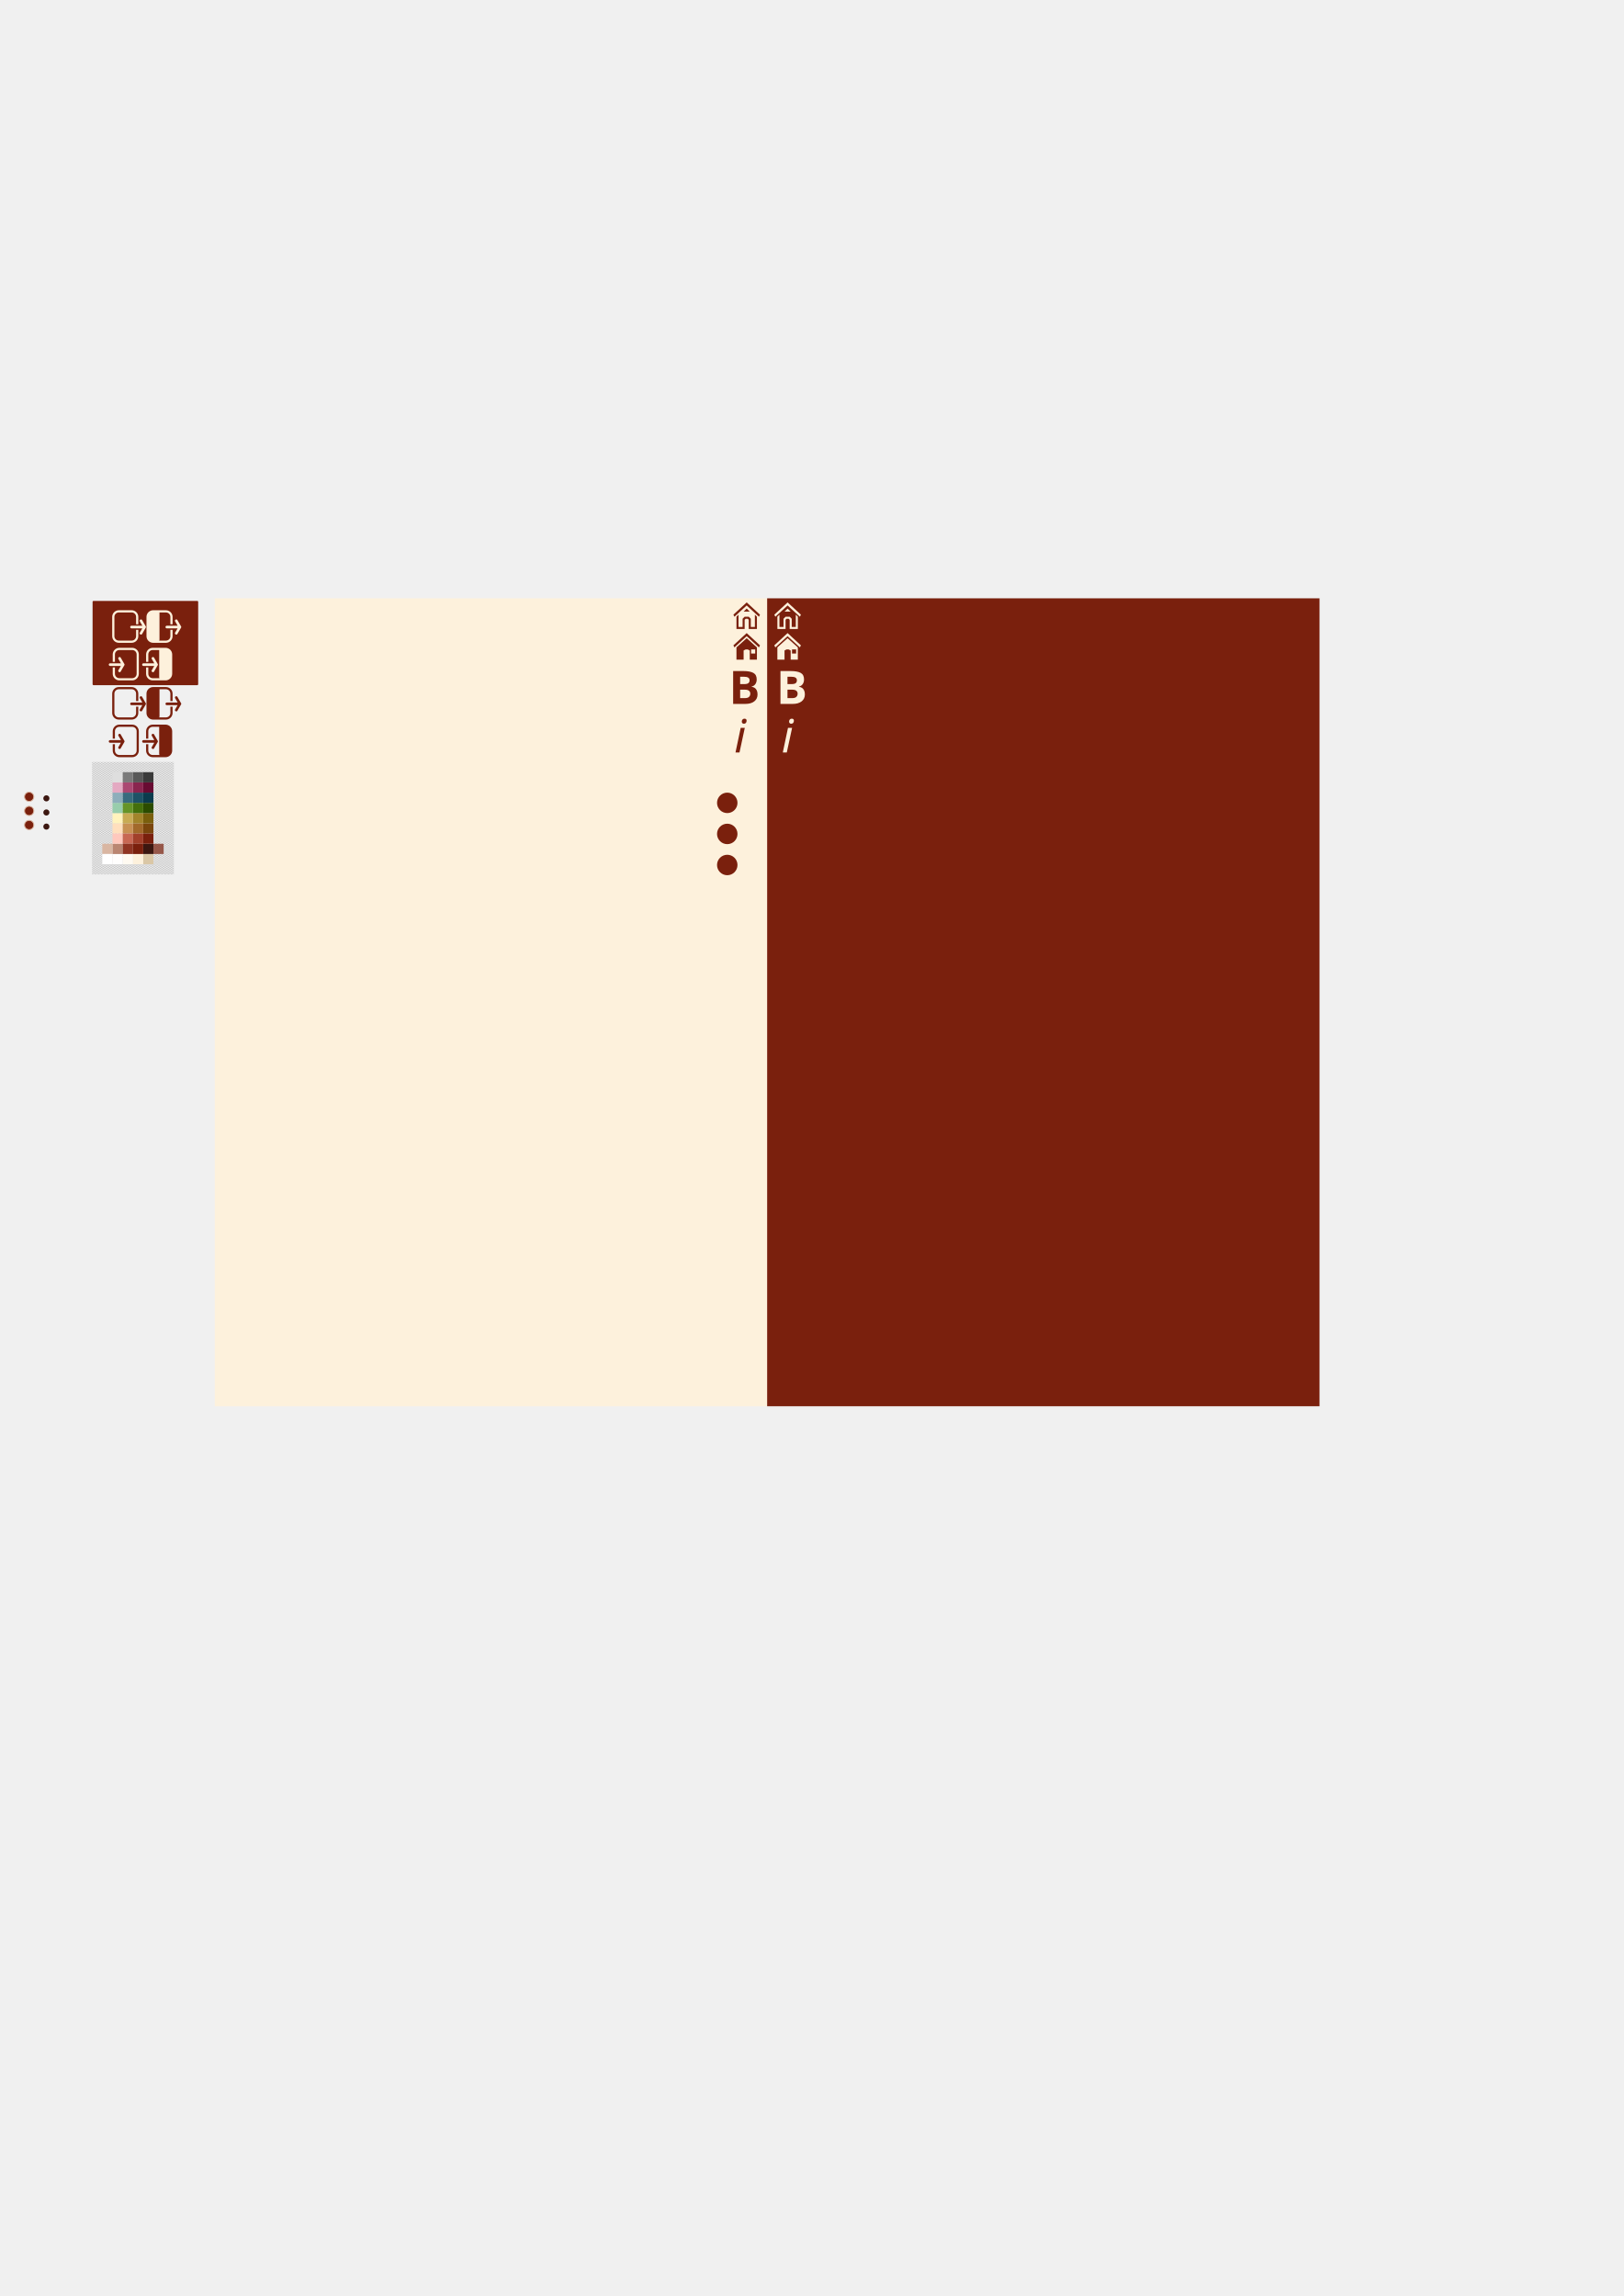
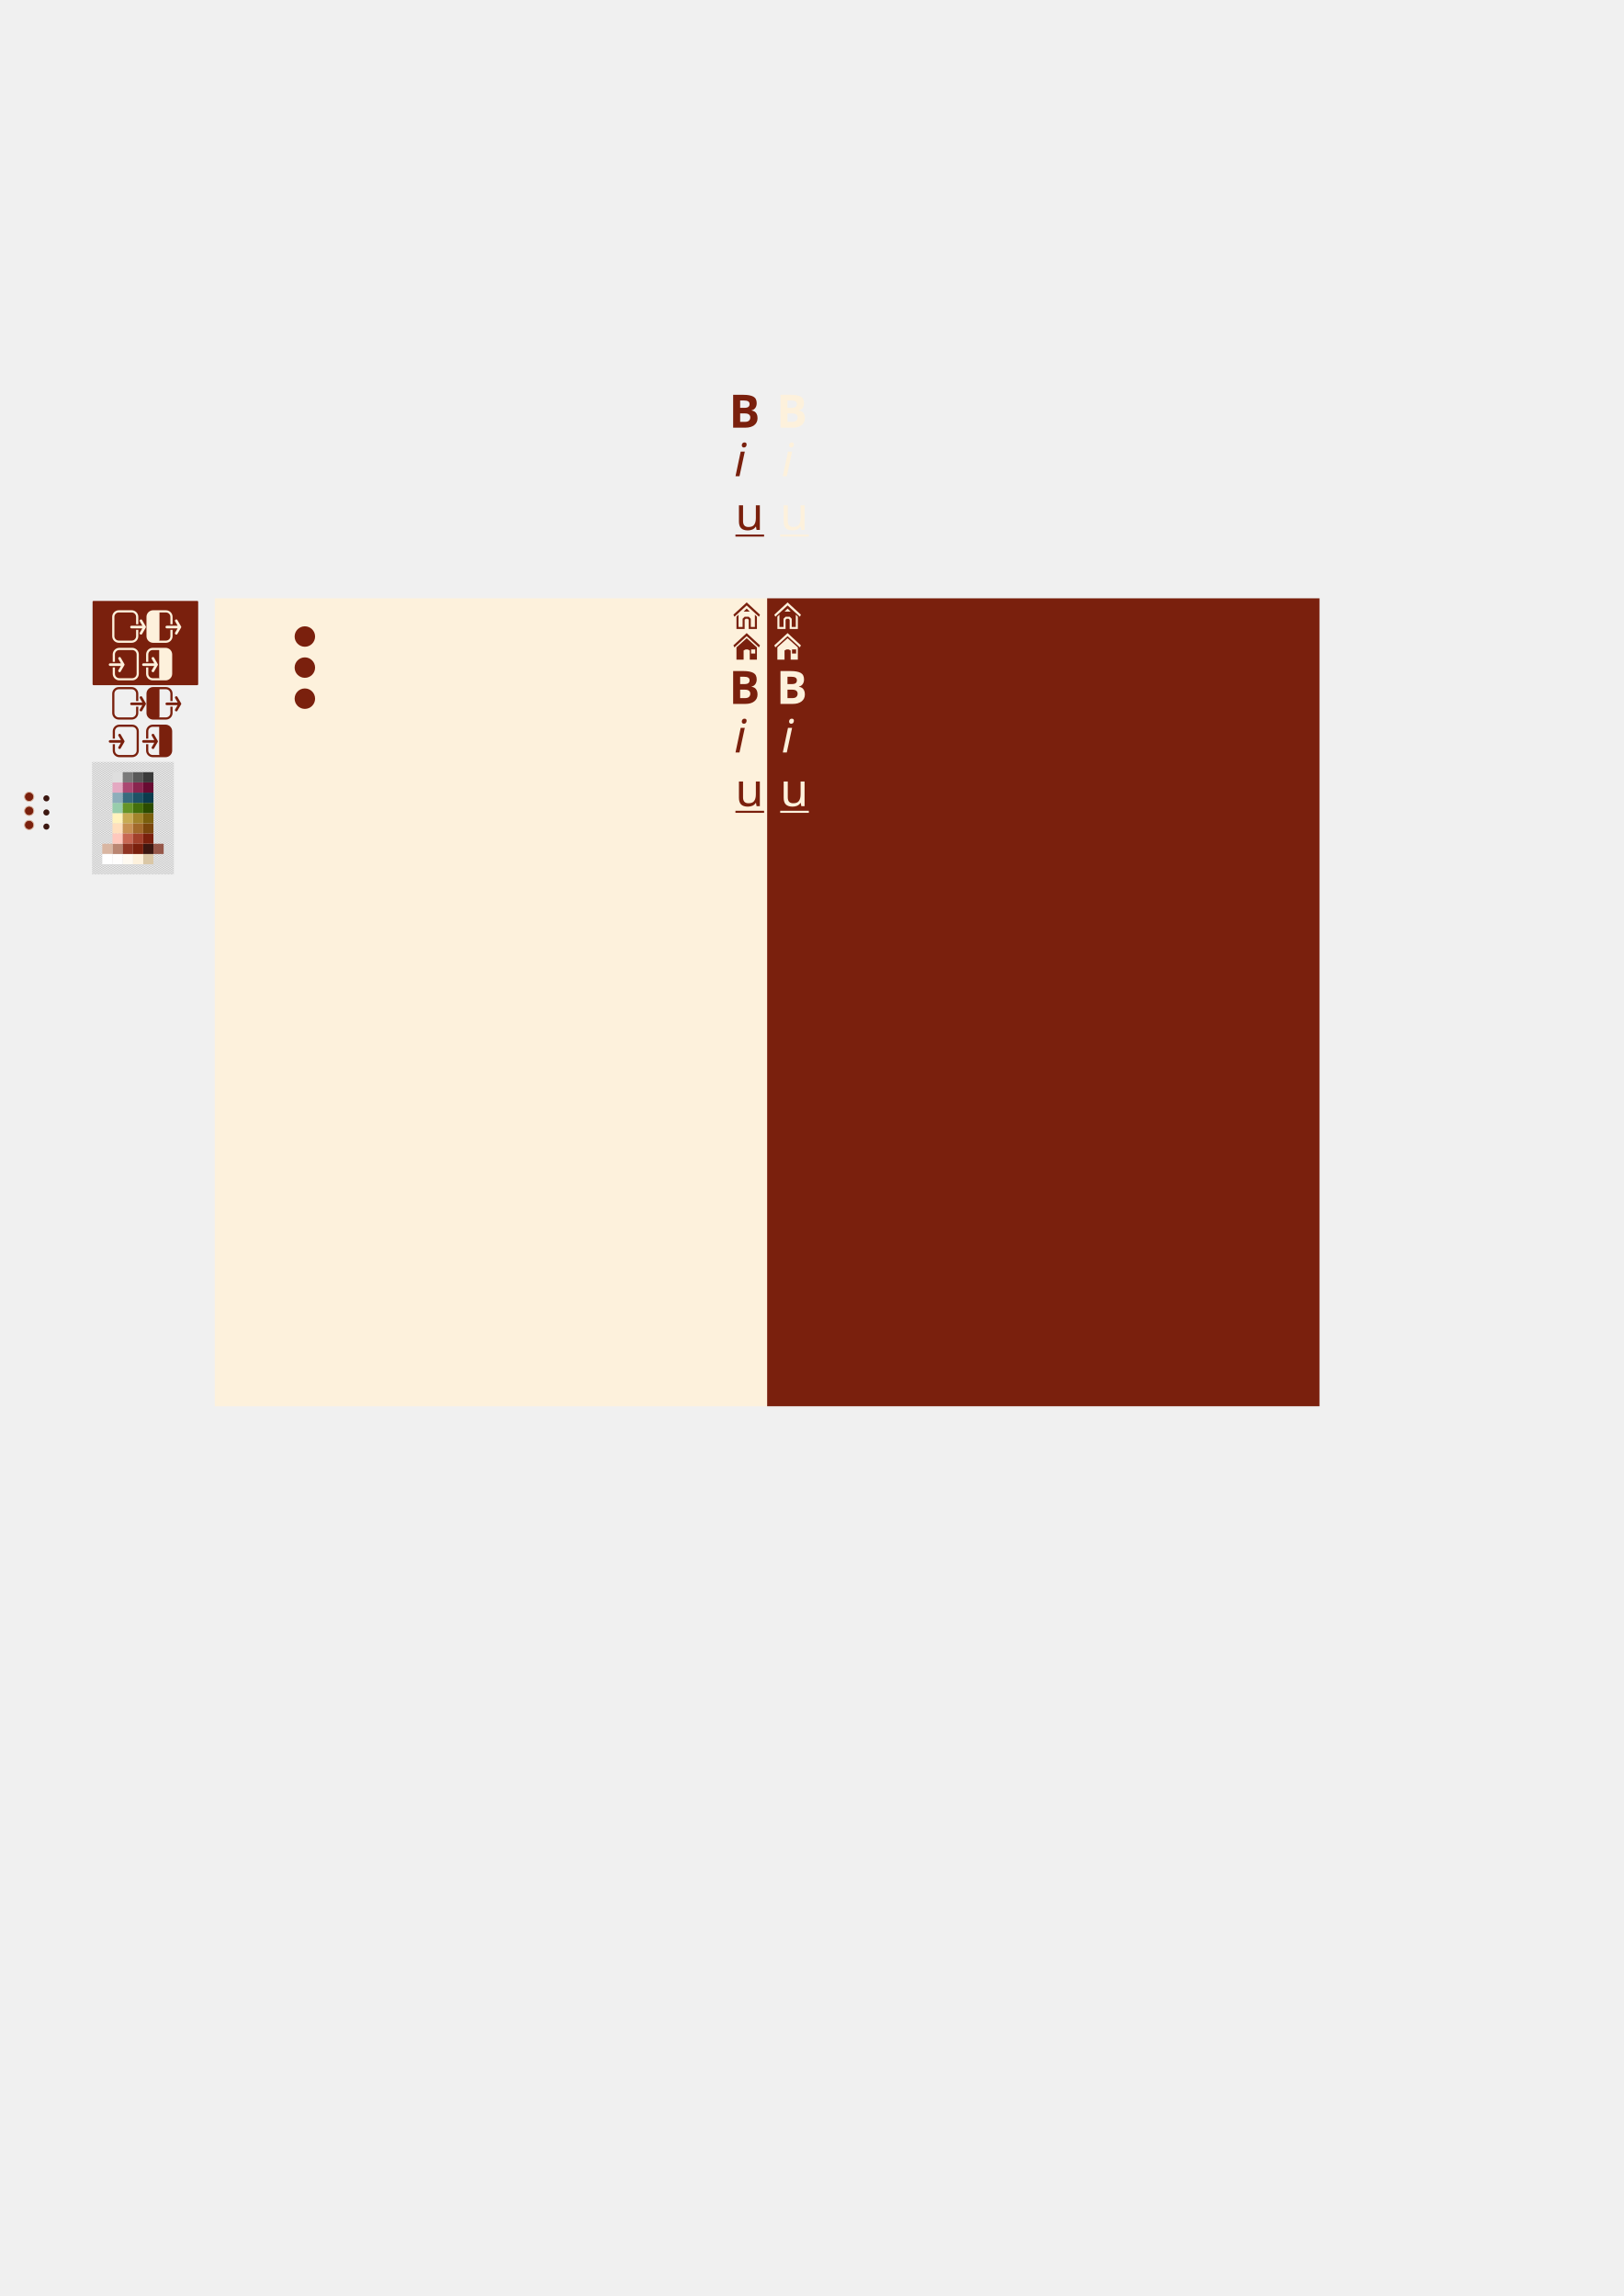
<svg xmlns="http://www.w3.org/2000/svg" xmlns:xlink="http://www.w3.org/1999/xlink" width="210mm" height="297mm" viewBox="0 0 210 297" version="1.1" id="svg8">
  <defs id="defs2">
    <pattern xlink:href="#Checkerboard" id="pattern2288" patternTransform="matrix(0.2053002,0,0,0.1411439,28.25294,107.0549)" />
    <pattern id="Checkerboard" patternTransform="translate(0,0) scale(10,10)" height="2" width="2" patternUnits="userSpaceOnUse">
      <rect id="rect1642" height="1" width="1" y="0" x="0" style="fill:black;stroke:none" />
      <rect id="rect1644" height="1" width="1" y="1" x="1" style="fill:black;stroke:none" />
    </pattern>
  </defs>
  <g id="layer3">
    <rect style="opacity:1;fill:#fdf1dc;fill-opacity:1;fill-rule:evenodd;stroke:none;stroke-width:0.265;stroke-miterlimit:4;stroke-dasharray:none;stroke-dashoffset:0;stroke-opacity:1" id="rect858" width="71.438" height="104.51" x="27.781" y="77.396" />
    <rect y="77.396" x="99.219" height="104.51" width="71.438" id="rect923" style="opacity:1;fill:#7a200d;fill-opacity:1;fill-rule:evenodd;stroke:none;stroke-width:0.265;stroke-miterlimit:4;stroke-dasharray:none;stroke-dashoffset:0;stroke-opacity:1" />
  </g>
  <g id="layer1">
    <rect style="opacity:0.181;fill:url(#pattern2288);fill-opacity:1;fill-rule:evenodd;stroke:none;stroke-width:0.181;stroke-miterlimit:4;stroke-dasharray:none;stroke-dashoffset:0;stroke-opacity:1" id="rect825" width="10.583" height="14.552" x="11.906" y="98.562" />
    <rect y="110.469" x="18.521" height="1.323" width="1.323" id="rect817" style="opacity:1;fill:#dac7a6;fill-opacity:1;fill-rule:evenodd;stroke:none;stroke-width:0.038;stroke-miterlimit:4;stroke-dasharray:none;stroke-dashoffset:0;stroke-opacity:1" />
    <rect style="opacity:1;fill:#fdf1dc;fill-opacity:1;fill-rule:evenodd;stroke:none;stroke-width:0.038;stroke-miterlimit:4;stroke-dasharray:none;stroke-dashoffset:0;stroke-opacity:1" id="rect819" width="1.323" height="1.323" x="17.198" y="110.469" />
    <rect y="110.469" x="15.875" height="1.323" width="1.323" id="rect821" style="opacity:1;fill:#fffaf1;fill-opacity:1;fill-rule:evenodd;stroke:none;stroke-width:0.038;stroke-miterlimit:4;stroke-dasharray:none;stroke-dashoffset:0;stroke-opacity:1" />
    <rect style="opacity:1;fill:#fffefd;fill-opacity:1;fill-rule:evenodd;stroke:none;stroke-width:0.038;stroke-miterlimit:4;stroke-dasharray:none;stroke-dashoffset:0;stroke-opacity:1" id="rect823" width="1.323" height="1.323" x="14.552" y="110.469" />
    <rect y="109.146" x="18.521" height="1.323" width="1.323" id="rect827" style="opacity:1;fill:#3c1710;fill-opacity:1;fill-rule:evenodd;stroke:none;stroke-width:0.038;stroke-miterlimit:4;stroke-dasharray:none;stroke-dashoffset:0;stroke-opacity:1" />
    <rect style="opacity:1;fill:#ba8672;fill-opacity:1;fill-rule:evenodd;stroke:none;stroke-width:0.038;stroke-miterlimit:4;stroke-dasharray:none;stroke-dashoffset:0;stroke-opacity:1" id="rect833" width="1.323" height="1.323" x="14.552" y="109.146" />
    <rect y="109.146" x="13.229" height="1.323" width="1.323" id="rect835" style="opacity:1;fill:#d9b6a2;fill-opacity:1;fill-rule:evenodd;stroke:none;stroke-width:0.038;stroke-miterlimit:4;stroke-dasharray:none;stroke-dashoffset:0;stroke-opacity:1" />
    <rect style="opacity:1;fill:#7a200c;fill-opacity:0.702;fill-rule:evenodd;stroke:none;stroke-width:0.038;stroke-miterlimit:4;stroke-dasharray:none;stroke-dashoffset:0;stroke-opacity:1" id="rect2290" width="1.323" height="1.323" x="19.844" y="109.146" />
    <rect y="106.5" x="18.521" height="1.323" width="1.323" id="rect2302" style="opacity:1;fill:#7a460d;fill-opacity:1;fill-rule:evenodd;stroke:none;stroke-width:0.038;stroke-miterlimit:4;stroke-dasharray:none;stroke-dashoffset:0;stroke-opacity:1" />
    <rect style="opacity:1;fill:#ffdfbd;fill-opacity:1;fill-rule:evenodd;stroke:none;stroke-width:0.038;stroke-miterlimit:4;stroke-dasharray:none;stroke-dashoffset:0;stroke-opacity:1" id="rect2304" width="1.323" height="1.323" x="14.552" y="106.5" />
    <rect y="106.5" x="17.198" height="1.323" width="1.323" id="rect2306" style="opacity:1;fill:#a2692b;fill-opacity:1;fill-rule:evenodd;stroke:none;stroke-width:0.038;stroke-miterlimit:4;stroke-dasharray:none;stroke-dashoffset:0;stroke-opacity:1" />
    <rect y="106.5" x="15.875" height="1.323" width="1.323" id="rect2308" style="opacity:1;fill:#c89154;fill-opacity:1;fill-rule:evenodd;stroke:none;stroke-width:0.038;stroke-miterlimit:4;stroke-dasharray:none;stroke-dashoffset:0;stroke-opacity:1" />
    <rect style="opacity:1;fill:#7a200d;fill-opacity:1;fill-rule:evenodd;stroke:none;stroke-width:0.038;stroke-miterlimit:4;stroke-dasharray:none;stroke-dashoffset:0;stroke-opacity:1" id="rect2310" width="1.323" height="1.323" x="18.521" y="107.823" />
    <rect y="107.823" x="14.552" height="1.323" width="1.323" id="rect2312" style="opacity:1;fill:#ffc8bd;fill-opacity:1;fill-rule:evenodd;stroke:none;stroke-width:0.038;stroke-miterlimit:4;stroke-dasharray:none;stroke-dashoffset:0;stroke-opacity:1" />
    <rect y="107.823" x="15.875" height="1.323" width="1.323" id="rect2316" style="opacity:1;fill:#c86854;fill-opacity:1;fill-rule:evenodd;stroke:none;stroke-width:0.038;stroke-miterlimit:4;stroke-dasharray:none;stroke-dashoffset:0;stroke-opacity:1" />
    <rect style="opacity:1;fill:#903523;fill-opacity:1;fill-rule:evenodd;stroke:none;stroke-width:0.038;stroke-miterlimit:4;stroke-dasharray:none;stroke-dashoffset:0;stroke-opacity:1" id="rect2320" width="1.323" height="1.323" x="15.875" y="109.146" />
    <rect style="opacity:1;fill:#a2402b;fill-opacity:1;fill-rule:evenodd;stroke:none;stroke-width:0.038;stroke-miterlimit:4;stroke-dasharray:none;stroke-dashoffset:0;stroke-opacity:1" id="rect2322" width="1.323" height="1.323" x="17.198" y="107.823" />
    <rect y="109.146" x="17.198" height="1.323" width="1.323" id="rect2324" style="opacity:1;fill:#7a200d;fill-opacity:1;fill-rule:evenodd;stroke:none;stroke-width:0.038;stroke-miterlimit:4;stroke-dasharray:none;stroke-dashoffset:0;stroke-opacity:1" />
    <rect y="110.469" x="13.229" height="1.323" width="1.323" id="rect2326" style="opacity:1;fill:#ffffff;fill-opacity:1;fill-rule:evenodd;stroke:none;stroke-width:0.038;stroke-miterlimit:4;stroke-dasharray:none;stroke-dashoffset:0;stroke-opacity:1" />
    <rect style="opacity:1;fill:#7a5f0d;fill-opacity:1;fill-rule:evenodd;stroke:none;stroke-width:0.038;stroke-miterlimit:4;stroke-dasharray:none;stroke-dashoffset:0;stroke-opacity:1" id="rect2328" width="1.323" height="1.323" x="18.521" y="105.177" />
    <rect y="105.177" x="14.552" height="1.323" width="1.323" id="rect2330" style="opacity:1;fill:#fff3bd;fill-opacity:1;fill-rule:evenodd;stroke:none;stroke-width:0.038;stroke-miterlimit:4;stroke-dasharray:none;stroke-dashoffset:0;stroke-opacity:1" />
    <rect style="opacity:1;fill:#a2842b;fill-opacity:1;fill-rule:evenodd;stroke:none;stroke-width:0.038;stroke-miterlimit:4;stroke-dasharray:none;stroke-dashoffset:0;stroke-opacity:1" id="rect2332" width="1.323" height="1.323" x="17.198" y="105.177" />
    <rect style="opacity:1;fill:#c8ab54;fill-opacity:1;fill-rule:evenodd;stroke:none;stroke-width:0.038;stroke-miterlimit:4;stroke-dasharray:none;stroke-dashoffset:0;stroke-opacity:1" id="rect2334" width="1.323" height="1.323" x="15.875" y="105.177" />
    <rect y="103.854" x="18.521" height="1.323" width="1.323" id="rect2336" style="opacity:1;fill:#2b4c00;fill-opacity:1;fill-rule:evenodd;stroke:none;stroke-width:0.038;stroke-miterlimit:4;stroke-dasharray:none;stroke-dashoffset:0;stroke-opacity:1" />
    <rect style="opacity:1;fill:#98cdac;fill-opacity:1;fill-rule:evenodd;stroke:none;stroke-width:0.038;stroke-miterlimit:4;stroke-dasharray:none;stroke-dashoffset:0;stroke-opacity:1" id="rect2338" width="1.323" height="1.323" x="14.552" y="103.854" />
    <rect y="103.854" x="17.198" height="1.323" width="1.323" id="rect2340" style="opacity:1;fill:#446f0c;fill-opacity:1;fill-rule:evenodd;stroke:none;stroke-width:0.038;stroke-miterlimit:4;stroke-dasharray:none;stroke-dashoffset:0;stroke-opacity:1" />
    <rect y="103.854" x="15.875" height="1.323" width="1.323" id="rect2342" style="opacity:1;fill:#659428;fill-opacity:1;fill-rule:evenodd;stroke:none;stroke-width:0.038;stroke-miterlimit:4;stroke-dasharray:none;stroke-dashoffset:0;stroke-opacity:1" />
    <rect style="opacity:1;fill:#0b3b4d;fill-opacity:1;fill-rule:evenodd;stroke:none;stroke-width:0.038;stroke-miterlimit:4;stroke-dasharray:none;stroke-dashoffset:0;stroke-opacity:1" id="rect2344" width="1.323" height="1.323" x="18.521" y="102.531" />
    <rect y="102.531" x="14.552" height="1.323" width="1.323" id="rect2346" style="opacity:1;fill:#8daebb;fill-opacity:1;fill-rule:evenodd;stroke:none;stroke-width:0.038;stroke-miterlimit:4;stroke-dasharray:none;stroke-dashoffset:0;stroke-opacity:1" />
    <rect style="opacity:1;fill:#1e5266;fill-opacity:1;fill-rule:evenodd;stroke:none;stroke-width:0.038;stroke-miterlimit:4;stroke-dasharray:none;stroke-dashoffset:0;stroke-opacity:1" id="rect2348" width="1.323" height="1.323" x="17.198" y="102.531" />
    <rect style="opacity:1;fill:#386b7e;fill-opacity:1;fill-rule:evenodd;stroke:none;stroke-width:0.038;stroke-miterlimit:4;stroke-dasharray:none;stroke-dashoffset:0;stroke-opacity:1" id="rect2350" width="1.323" height="1.323" x="15.875" y="102.531" />
    <rect y="101.208" x="18.521" height="1.323" width="1.323" id="rect2352" style="opacity:1;fill:#680b32;fill-opacity:1;fill-rule:evenodd;stroke:none;stroke-width:0.038;stroke-miterlimit:4;stroke-dasharray:none;stroke-dashoffset:0;stroke-opacity:1" />
    <rect style="opacity:1;fill:#e4a9c2;fill-opacity:1;fill-rule:evenodd;stroke:none;stroke-width:0.038;stroke-miterlimit:4;stroke-dasharray:none;stroke-dashoffset:0;stroke-opacity:1" id="rect2354" width="1.323" height="1.323" x="14.552" y="101.208" />
    <rect y="101.208" x="17.198" height="1.323" width="1.323" id="rect2356" style="opacity:1;fill:#8a254f;fill-opacity:1;fill-rule:evenodd;stroke:none;stroke-width:0.038;stroke-miterlimit:4;stroke-dasharray:none;stroke-dashoffset:0;stroke-opacity:1" />
    <rect y="101.208" x="15.875" height="1.323" width="1.323" id="rect2358" style="opacity:1;fill:#ab4872;fill-opacity:1;fill-rule:evenodd;stroke:none;stroke-width:0.038;stroke-miterlimit:4;stroke-dasharray:none;stroke-dashoffset:0;stroke-opacity:1" />
    <rect style="opacity:1;fill:#3a3a3a;fill-opacity:1;fill-rule:evenodd;stroke:none;stroke-width:0.038;stroke-miterlimit:4;stroke-dasharray:none;stroke-dashoffset:0;stroke-opacity:1" id="rect2360" width="1.323" height="1.323" x="18.521" y="99.885" />
    <rect y="99.885" x="14.552" height="1.323" width="1.323" id="rect2362" style="opacity:1;fill:#dedede;fill-opacity:1;fill-rule:evenodd;stroke:none;stroke-width:0.038;stroke-miterlimit:4;stroke-dasharray:none;stroke-dashoffset:0;stroke-opacity:1" />
    <rect style="opacity:1;fill:#585858;fill-opacity:1;fill-rule:evenodd;stroke:none;stroke-width:0.038;stroke-miterlimit:4;stroke-dasharray:none;stroke-dashoffset:0;stroke-opacity:1" id="rect2364" width="1.323" height="1.323" x="17.198" y="99.885" />
    <rect style="opacity:1;fill:#7a7a7a;fill-opacity:1;fill-rule:evenodd;stroke:none;stroke-width:0.038;stroke-miterlimit:4;stroke-dasharray:none;stroke-dashoffset:0;stroke-opacity:1" id="rect2366" width="1.323" height="1.323" x="15.875" y="99.885" />
  </g>
  <g id="layer2" style="display:inline">
    <rect style="opacity:1;fill:#7a200d;fill-opacity:1;fill-rule:evenodd;stroke:none;stroke-width:0.265;stroke-miterlimit:4;stroke-dasharray:none;stroke-dashoffset:0;stroke-opacity:1" id="rect883" width="13.657" height="10.898" x="11.974" y="77.732" ry="0.121" />
    <path style="opacity:1;fill:#7a200d;fill-opacity:1;fill-rule:evenodd;stroke:none;stroke-width:1.233;stroke-miterlimit:4;stroke-dasharray:none;stroke-dashoffset:0;stroke-opacity:1" d="m 74.637,354.275 c -1.764,0 -3.219,1.455 -3.219,3.219 v 3.633 h 1.072 v -3.633 c 0,-1.189 0.957,-2.146 2.146,-2.146 h 3.184 c -0.001,0.013 -0.008,0.024 -0.008,0.037 v 13.332 c 0,0.171 0.097,0.314 0.234,0.393 h -3.41 c -1.189,0 -2.146,-0.957 -2.146,-2.146 v -3.105 h -1.072 v 3.107 c 0,1.764 1.455,3.219 3.219,3.219 h 6.311 c 1.764,0 3.219,-1.455 3.219,-3.219 v -9.471 c 0,-0.907 -0.387,-1.729 -1,-2.316 -0.056,-0.11 -0.155,-0.19 -0.275,-0.227 -0.543,-0.417 -1.213,-0.676 -1.943,-0.676 z m 0.094,4.477 c -0.073,0.009 -0.145,0.033 -0.213,0.072 l -0.133,0.078 c -0.271,0.157 -0.364,0.5 -0.207,0.771 l 1.254,2.174 h -5.305 c -0.356,0 -0.643,0.285 -0.643,0.641 0,0.356 0.287,0.643 0.643,0.643 h 5.281 l -1.23,2.133 c -0.157,0.271 -0.064,0.615 0.207,0.771 l 0.133,0.076 c 0.271,0.157 0.617,0.064 0.773,-0.207 l 1.707,-2.957 c 0.076,-0.075 0.125,-0.17 0.156,-0.275 0.014,-0.038 0.022,-0.075 0.027,-0.115 0.004,-0.02 0.006,-0.039 0.008,-0.059 5.3e-5,-0.003 0.002,-0.006 0.002,-0.01 0,-0.007 -0.002,-0.012 -0.002,-0.019 -6.73e-4,-0.03 -0.002,-0.058 -0.008,-0.088 -0.007,-0.05 -0.022,-0.096 -0.041,-0.143 -0.022,-0.051 -0.046,-0.101 -0.082,-0.145 l -1.768,-3.062 c -0.118,-0.203 -0.342,-0.307 -0.561,-0.279 z" transform="scale(0.2645833)" id="rect874" />
    <path d="m 15.457,94.92 c -0.019,0.002 -0.038,0.009 -0.056,0.019 l -0.035,0.021 c -0.072,0.041 -0.096,0.132 -0.055,0.204 l 0.332,0.575 h -1.404 c -0.094,0 -0.17,0.075 -0.17,0.169 0,0.094 0.076,0.17 0.17,0.17 h 1.397 l -0.326,0.564 c -0.041,0.072 -0.017,0.163 0.055,0.204 l 0.035,0.02 c 0.072,0.041 0.163,0.017 0.205,-0.055 l 0.452,-0.782 c 0.02,-0.02 0.033,-0.045 0.041,-0.073 0.004,-0.01 0.006,-0.02 0.007,-0.03 9.53e-4,-0.005 0.002,-0.01 0.002,-0.015 1.4e-5,-7.94e-4 5.29e-4,-0.002 5.29e-4,-0.003 0,-0.002 -9.79e-4,-0.003 -0.001,-0.005 -1.78e-4,-0.008 -1.11e-4,-0.015 -0.002,-0.023 -0.002,-0.013 -0.006,-0.025 -0.011,-0.038 -0.006,-0.014 -0.012,-0.027 -0.022,-0.038 l -0.468,-0.81 c -0.031,-0.054 -0.09,-0.081 -0.148,-0.074 z m -0.025,-1.184 c -0.467,0 -0.852,0.385 -0.852,0.852 v 0.961 h 0.284 V 94.587 c 0,-0.315 0.253,-0.568 0.568,-0.568 h 1.671 c 0.315,0 0.568,0.253 0.568,0.568 v 2.505 c 0,0.315 -0.253,0.568 -0.568,0.568 h -1.671 c -0.315,0 -0.568,-0.253 -0.568,-0.568 V 96.271 h -0.284 v 0.822 c 0,0.467 0.385,0.852 0.852,0.852 h 1.67 c 0.467,0 0.852,-0.385 0.852,-0.852 V 94.587 c 0,-0.467 -0.385,-0.852 -0.852,-0.852 z" style="opacity:1;fill:#7a200d;fill-opacity:1;fill-rule:evenodd;stroke:none;stroke-width:0.326;stroke-miterlimit:4;stroke-dasharray:none;stroke-dashoffset:0;stroke-opacity:1" id="path914" />
    <g id="g935">
      <path id="path931" d="m 21.467,88.874 c 0.467,0 0.852,0.385 0.852,0.852 v 0.961 h -0.284 v -0.961 c 0,-0.315 -0.253,-0.568 -0.568,-0.568 h -0.842 c 2.84e-4,0.003 0.002,0.006 0.002,0.01 V 92.695 c 0,0.045 -0.026,0.083 -0.062,0.104 h 0.902 c 0.315,0 0.568,-0.253 0.568,-0.568 v -0.822 h 0.284 v 0.822 c 0,0.467 -0.385,0.852 -0.852,0.852 h -1.67 c -0.467,0 -0.852,-0.385 -0.852,-0.852 v -2.506 c 0,-0.24 0.102,-0.457 0.265,-0.613 0.015,-0.029 0.041,-0.05 0.073,-0.06 0.144,-0.11 0.321,-0.179 0.514,-0.179 z" style="opacity:1;fill:#7a200d;fill-opacity:1;fill-rule:evenodd;stroke:none;stroke-width:0.326;stroke-miterlimit:4;stroke-dasharray:none;stroke-dashoffset:0;stroke-opacity:1" />
      <path id="path921" d="m 22.791,90.058 c -0.019,0.002 -0.038,0.009 -0.056,0.019 l -0.035,0.021 c -0.072,0.041 -0.096,0.132 -0.055,0.204 l 0.332,0.575 h -1.404 c -0.094,0 -0.17,0.075 -0.17,0.169 0,0.094 0.076,0.17 0.17,0.17 h 1.397 l -0.326,0.564 c -0.041,0.072 -0.017,0.163 0.055,0.204 l 0.035,0.02 c 0.072,0.041 0.163,0.017 0.205,-0.055 l 0.452,-0.782 c 0.02,-0.02 0.033,-0.045 0.041,-0.073 0.004,-0.01 0.006,-0.02 0.007,-0.03 9.53e-4,-0.005 0.002,-0.01 0.002,-0.015 1.4e-5,-7.93e-4 5.16e-4,-0.002 5.16e-4,-0.003 0,-0.002 -4.96e-4,-0.003 -5.16e-4,-0.005 -1.79e-4,-0.008 -5.79e-4,-0.015 -0.002,-0.023 -0.002,-0.013 -0.006,-0.025 -0.011,-0.038 -0.006,-0.014 -0.012,-0.027 -0.022,-0.038 l -0.468,-0.81 c -0.031,-0.054 -0.09,-0.081 -0.148,-0.074 z" style="opacity:1;fill:#7a200d;fill-opacity:1;fill-rule:evenodd;stroke:none;stroke-width:0.326;stroke-miterlimit:4;stroke-dasharray:none;stroke-dashoffset:0;stroke-opacity:1" />
    </g>
    <g id="g939">
      <path id="path927" d="m 18.226,90.058 c -0.019,0.002 -0.038,0.009 -0.056,0.019 l -0.035,0.021 c -0.072,0.041 -0.096,0.132 -0.055,0.204 l 0.332,0.575 h -1.404 c -0.094,0 -0.17,0.075 -0.17,0.169 0,0.094 0.076,0.17 0.17,0.17 h 1.397 l -0.326,0.564 c -0.041,0.072 -0.017,0.163 0.055,0.204 l 0.035,0.02 c 0.072,0.041 0.163,0.017 0.205,-0.055 l 0.452,-0.782 c 0.02,-0.02 0.033,-0.045 0.041,-0.073 0.004,-0.01 0.006,-0.02 0.007,-0.03 9.53e-4,-0.005 0.002,-0.01 0.002,-0.015 1.4e-5,-7.94e-4 5.29e-4,-0.002 5.29e-4,-0.003 0,-0.002 -9.79e-4,-0.003 -10e-4,-0.005 -1.78e-4,-0.008 -1.11e-4,-0.015 -0.002,-0.023 -0.002,-0.013 -0.006,-0.025 -0.011,-0.038 -0.006,-0.014 -0.012,-0.027 -0.022,-0.038 l -0.468,-0.81 c -0.031,-0.054 -0.09,-0.081 -0.148,-0.074 z" style="opacity:1;fill:#7a200d;fill-opacity:1;fill-rule:evenodd;stroke:none;stroke-width:0.326;stroke-miterlimit:4;stroke-dasharray:none;stroke-dashoffset:0;stroke-opacity:1" />
      <path id="path923" d="m 17.034,88.874 c 0.467,0 0.852,0.385 0.852,0.852 v 0.961 H 17.602 v -0.961 c 0,-0.315 -0.253,-0.568 -0.568,-0.568 h -1.671 c -0.315,0 -0.568,0.253 -0.568,0.568 v 2.505 c 0,0.315 0.253,0.568 0.568,0.568 h 1.671 c 0.315,0 0.568,-0.253 0.568,-0.568 v -0.822 h 0.284 v 0.822 c 0,0.467 -0.385,0.852 -0.852,0.852 h -1.67 c -0.467,0 -0.852,-0.385 -0.852,-0.852 v -2.506 c 0,-0.467 0.385,-0.852 0.852,-0.852 z" style="opacity:1;fill:#7a200d;fill-opacity:1;fill-rule:evenodd;stroke:none;stroke-width:0.326;stroke-miterlimit:4;stroke-dasharray:none;stroke-dashoffset:0;stroke-opacity:1" />
    </g>
    <path id="path867" d="m 19.748,83.802 c -0.467,0 -0.852,0.385 -0.852,0.852 v 0.961 h 0.284 v -0.961 c 0,-0.315 0.253,-0.568 0.568,-0.568 h 0.842 c -2.84e-4,0.003 -0.002,0.006 -0.002,0.01 v 3.527 c 0,0.045 0.026,0.083 0.062,0.104 h -0.902 c -0.315,0 -0.568,-0.253 -0.568,-0.568 v -0.822 h -0.284 v 0.822 c 0,0.467 0.385,0.852 0.852,0.852 h 1.67 c 0.467,0 0.852,-0.385 0.852,-0.852 v -2.506 c 0,-0.24 -0.102,-0.457 -0.265,-0.613 -0.015,-0.029 -0.041,-0.05 -0.073,-0.06 -0.144,-0.11 -0.321,-0.179 -0.514,-0.179 z m 0.025,1.184 c -0.019,0.002 -0.038,0.009 -0.056,0.019 l -0.035,0.021 c -0.072,0.041 -0.096,0.132 -0.055,0.204 l 0.332,0.575 h -1.404 c -0.094,0 -0.17,0.075 -0.17,0.169 0,0.094 0.076,0.17 0.17,0.17 h 1.397 l -0.326,0.564 c -0.041,0.072 -0.017,0.163 0.055,0.204 l 0.035,0.02 c 0.072,0.041 0.163,0.017 0.205,-0.055 l 0.452,-0.782 c 0.02,-0.02 0.033,-0.045 0.041,-0.073 0.004,-0.01 0.006,-0.02 0.007,-0.03 9.53e-4,-0.005 0.002,-0.01 0.002,-0.015 1.4e-5,-7.94e-4 5.16e-4,-0.002 5.16e-4,-0.003 0,-0.002 -4.96e-4,-0.003 -5.16e-4,-0.005 -1.79e-4,-0.008 -5.79e-4,-0.015 -0.002,-0.023 -0.002,-0.013 -0.006,-0.025 -0.011,-0.038 -0.006,-0.014 -0.012,-0.027 -0.022,-0.038 l -0.468,-0.81 c -0.031,-0.054 -0.09,-0.081 -0.148,-0.074 z" style="opacity:1;fill:#fdf1dc;fill-opacity:1;fill-rule:evenodd;stroke:none;stroke-width:0.326;stroke-miterlimit:4;stroke-dasharray:none;stroke-dashoffset:0;stroke-opacity:1" />
    <path id="path869" style="opacity:1;fill:#fdf1dc;fill-opacity:1;fill-rule:evenodd;stroke:none;stroke-width:0.326;stroke-miterlimit:4;stroke-dasharray:none;stroke-dashoffset:0;stroke-opacity:1" d="m 15.457,84.986 c -0.019,0.002 -0.038,0.009 -0.056,0.019 l -0.035,0.021 c -0.072,0.041 -0.096,0.132 -0.055,0.204 l 0.332,0.575 h -1.404 c -0.094,0 -0.17,0.075 -0.17,0.169 0,0.094 0.076,0.17 0.17,0.17 h 1.397 l -0.326,0.564 c -0.041,0.072 -0.017,0.163 0.055,0.204 l 0.035,0.02 c 0.072,0.041 0.163,0.017 0.205,-0.055 l 0.452,-0.782 c 0.02,-0.02 0.033,-0.045 0.041,-0.073 0.004,-0.01 0.006,-0.02 0.007,-0.03 9.53e-4,-0.005 0.002,-0.01 0.002,-0.015 1.4e-5,-7.94e-4 5.29e-4,-0.002 5.29e-4,-0.003 0,-0.002 -9.79e-4,-0.003 -0.001,-0.005 -1.78e-4,-0.008 -1.11e-4,-0.015 -0.002,-0.023 -0.002,-0.013 -0.006,-0.025 -0.011,-0.038 -0.006,-0.014 -0.012,-0.027 -0.022,-0.038 L 15.605,85.06 c -0.031,-0.054 -0.09,-0.081 -0.148,-0.074 z m -0.025,-1.184 c -0.467,0 -0.852,0.385 -0.852,0.852 v 0.961 h 0.284 v -0.961 c 0,-0.315 0.253,-0.568 0.568,-0.568 h 1.671 c 0.315,0 0.568,0.253 0.568,0.568 v 2.505 c 0,0.315 -0.253,0.568 -0.568,0.568 h -1.671 c -0.315,0 -0.568,-0.253 -0.568,-0.568 v -0.822 h -0.284 v 0.822 c 0,0.467 0.385,0.852 0.852,0.852 h 1.67 c 0.467,0 0.852,-0.385 0.852,-0.852 v -2.506 c 0,-0.467 -0.385,-0.852 -0.852,-0.852 z" />
    <g id="g875" transform="translate(0,-9.933794)" style="fill:#fdf1dc;fill-opacity:1">
      <path style="opacity:1;fill:#fdf1dc;fill-opacity:1;fill-rule:evenodd;stroke:none;stroke-width:0.326;stroke-miterlimit:4;stroke-dasharray:none;stroke-dashoffset:0;stroke-opacity:1" d="m 21.467,88.874 c 0.467,0 0.852,0.385 0.852,0.852 v 0.961 h -0.284 v -0.961 c 0,-0.315 -0.253,-0.568 -0.568,-0.568 h -0.842 c 2.84e-4,0.003 0.002,0.006 0.002,0.01 V 92.695 c 0,0.045 -0.026,0.083 -0.062,0.104 h 0.902 c 0.315,0 0.568,-0.253 0.568,-0.568 v -0.822 h 0.284 v 0.822 c 0,0.467 -0.385,0.852 -0.852,0.852 h -1.67 c -0.467,0 -0.852,-0.385 -0.852,-0.852 v -2.506 c 0,-0.24 0.102,-0.457 0.265,-0.613 0.015,-0.029 0.041,-0.05 0.073,-0.06 0.144,-0.11 0.321,-0.179 0.514,-0.179 z" id="path871" />
      <path style="opacity:1;fill:#fdf1dc;fill-opacity:1;fill-rule:evenodd;stroke:none;stroke-width:0.326;stroke-miterlimit:4;stroke-dasharray:none;stroke-dashoffset:0;stroke-opacity:1" d="m 22.791,90.058 c -0.019,0.002 -0.038,0.009 -0.056,0.019 l -0.035,0.021 c -0.072,0.041 -0.096,0.132 -0.055,0.204 l 0.332,0.575 h -1.404 c -0.094,0 -0.17,0.075 -0.17,0.169 0,0.094 0.076,0.17 0.17,0.17 h 1.397 l -0.326,0.564 c -0.041,0.072 -0.017,0.163 0.055,0.204 l 0.035,0.02 c 0.072,0.041 0.163,0.017 0.205,-0.055 l 0.452,-0.782 c 0.02,-0.02 0.033,-0.045 0.041,-0.073 0.004,-0.01 0.006,-0.02 0.007,-0.03 9.53e-4,-0.005 0.002,-0.01 0.002,-0.015 1.4e-5,-7.93e-4 5.16e-4,-0.002 5.16e-4,-0.003 0,-0.002 -4.96e-4,-0.003 -5.16e-4,-0.005 -1.79e-4,-0.008 -5.79e-4,-0.015 -0.002,-0.023 -0.002,-0.013 -0.006,-0.025 -0.011,-0.038 -0.006,-0.014 -0.012,-0.027 -0.022,-0.038 l -0.468,-0.81 c -0.031,-0.054 -0.09,-0.081 -0.148,-0.074 z" id="path873" />
    </g>
    <g id="g881" transform="translate(0,-9.933794)" style="fill:#fdf1dc;fill-opacity:1">
      <path style="opacity:1;fill:#fdf1dc;fill-opacity:1;fill-rule:evenodd;stroke:none;stroke-width:0.326;stroke-miterlimit:4;stroke-dasharray:none;stroke-dashoffset:0;stroke-opacity:1" d="m 18.226,90.058 c -0.019,0.002 -0.038,0.009 -0.056,0.019 l -0.035,0.021 c -0.072,0.041 -0.096,0.132 -0.055,0.204 l 0.332,0.575 h -1.404 c -0.094,0 -0.17,0.075 -0.17,0.169 0,0.094 0.076,0.17 0.17,0.17 h 1.397 l -0.326,0.564 c -0.041,0.072 -0.017,0.163 0.055,0.204 l 0.035,0.02 c 0.072,0.041 0.163,0.017 0.205,-0.055 l 0.452,-0.782 c 0.02,-0.02 0.033,-0.045 0.041,-0.073 0.004,-0.01 0.006,-0.02 0.007,-0.03 9.53e-4,-0.005 0.002,-0.01 0.002,-0.015 1.4e-5,-7.94e-4 5.29e-4,-0.002 5.29e-4,-0.003 0,-0.002 -9.79e-4,-0.003 -10e-4,-0.005 -1.78e-4,-0.008 -1.11e-4,-0.015 -0.002,-0.023 -0.002,-0.013 -0.006,-0.025 -0.011,-0.038 -0.006,-0.014 -0.012,-0.027 -0.022,-0.038 l -0.468,-0.81 c -0.031,-0.054 -0.09,-0.081 -0.148,-0.074 z" id="path877" />
      <path style="opacity:1;fill:#fdf1dc;fill-opacity:1;fill-rule:evenodd;stroke:none;stroke-width:0.326;stroke-miterlimit:4;stroke-dasharray:none;stroke-dashoffset:0;stroke-opacity:1" d="m 17.034,88.874 c 0.467,0 0.852,0.385 0.852,0.852 v 0.961 H 17.602 v -0.961 c 0,-0.315 -0.253,-0.568 -0.568,-0.568 h -1.671 c -0.315,0 -0.568,0.253 -0.568,0.568 v 2.505 c 0,0.315 0.253,0.568 0.568,0.568 h 1.671 c 0.315,0 0.568,-0.253 0.568,-0.568 v -0.822 h 0.284 v 0.822 c 0,0.467 -0.385,0.852 -0.852,0.852 h -1.67 c -0.467,0 -0.852,-0.385 -0.852,-0.852 v -2.506 c 0,-0.467 0.385,-0.852 0.852,-0.852 z" id="path879" />
    </g>
  </g>
  <g id="layer4">
    <path id="path920" style="fill:#7a200d;fill-opacity:1;stroke:none;stroke-width:0.265px;stroke-linecap:butt;stroke-linejoin:miter;stroke-opacity:1" d="m 96.176,79.116 0.397,-0.397 0.397,0.397 z m -0.926,0.661 0.265,-0.265 v 1.587 h 0.529 v -1.058 l 0.265,-0.265 h 0.529 l 0.265,0.265 v 1.058 h 0.529 v -1.587 l 0.265,0.265 v 1.587 H 96.838 V 80.174 L 96.705,80.042 h -0.265 l -0.132,0.132 v 1.191 h -1.058 z m 3.043,-0.265 -1.72,-1.587 -1.72,1.587 0.132,0.265 1.587,-1.455 1.588,1.455 z" />
    <path d="m 101.468,79.116 0.397,-0.397 0.397,0.397 z m -0.926,0.661 0.265,-0.265 v 1.587 h 0.529 v -1.058 l 0.265,-0.265 h 0.529 l 0.265,0.265 v 1.058 h 0.529 v -1.587 l 0.265,0.265 v 1.587 h -1.058 v -1.191 l -0.132,-0.132 h -0.265 l -0.132,0.132 v 1.191 h -1.058 z m 3.043,-0.265 -1.72,-1.587 -1.72,1.587 0.132,0.265 1.587,-1.455 1.587,1.455 z" style="fill:#fdf1dc;fill-opacity:1;stroke:none;stroke-width:0.265px;stroke-linecap:butt;stroke-linejoin:miter;stroke-opacity:1" id="path925" />
    <path id="rect930" style="opacity:1;fill:#fdf1dc;fill-opacity:1;fill-rule:evenodd;stroke:none;stroke-width:0.265;stroke-miterlimit:4;stroke-dasharray:none;stroke-dashoffset:0;stroke-opacity:1" d="m 102.435,84.01 h 0.529 v 0.529 h -0.529 z m 0.752,-0.265 v 1.587 h -0.926 v -1.191 l -0.265,-0.132 h -0.265 l -0.265,0.132 v 1.191 h -0.926 v -1.587 l 1.323,-1.191 m 1.72,0.926 -1.72,-1.587 -1.72,1.587 0.132,0.265 1.587,-1.455 1.587,1.455 z" />
    <path d="m 97.144,84.01 h 0.529 v 0.529 h -0.529 z m 0.752,-0.265 v 1.587 h -0.926 v -1.191 l -0.265,-0.132 h -0.265 l -0.265,0.132 v 1.191 h -0.926 v -1.587 l 1.323,-1.191 m 1.72,0.926 -1.72,-1.587 -1.72,1.587 0.132,0.265 1.587,-1.455 1.587,1.455 z" style="opacity:1;fill:#7a200d;fill-opacity:1;fill-rule:evenodd;stroke:none;stroke-width:0.265;stroke-miterlimit:4;stroke-dasharray:none;stroke-dashoffset:0;stroke-opacity:1" id="path934" />
    <text xml:space="preserve" style="font-style:normal;font-weight:normal;font-size:5.953px;line-height:125%;font-family:sans-serif;letter-spacing:0px;word-spacing:0px;fill:#7a200d;fill-opacity:1;stroke:none;stroke-width:0.265px;stroke-linecap:butt;stroke-linejoin:miter;stroke-opacity:1;" x="94.291" y="91.055" id="text888">
      <tspan id="tspan886" x="94.291" y="91.055" style="font-weight:bold;stroke-width:0.265px;fill:#7a200d;fill-opacity:1;">B</tspan>
    </text>
    <text xml:space="preserve" style="font-style:normal;font-weight:normal;font-size:5.953px;line-height:125%;font-family:sans-serif;letter-spacing:0px;word-spacing:0px;fill:#7a200d;fill-opacity:1;stroke:none;stroke-width:0.265px;stroke-linecap:butt;stroke-linejoin:miter;stroke-opacity:1;" x="94.952" y="97.339" id="text892">
      <tspan id="tspan890" x="94.952" y="97.339" style="font-style:italic;stroke-width:0.265px;fill:#7a200d;fill-opacity:1;">i</tspan>
    </text>
    <text id="text896" y="91.055" x="100.409" style="font-style:normal;font-weight:normal;font-size:5.953px;line-height:125%;font-family:sans-serif;letter-spacing:0px;word-spacing:0px;fill:#fdf1dc;fill-opacity:1;stroke:none;stroke-width:0.265px;stroke-linecap:butt;stroke-linejoin:miter;stroke-opacity:1;" xml:space="preserve">
      <tspan style="font-weight:bold;fill:#fdf1dc;fill-opacity:1;stroke-width:0.265px;" y="91.055" x="100.409" id="tspan894">B</tspan>
    </text>
    <text id="text900" y="97.339" x="101.071" style="font-style:normal;font-weight:normal;font-size:5.953px;line-height:125%;font-family:sans-serif;letter-spacing:0px;word-spacing:0px;fill:#fdf1dc;fill-opacity:1;stroke:none;stroke-width:0.265px;stroke-linecap:butt;stroke-linejoin:miter;stroke-opacity:1;" xml:space="preserve">
      <tspan style="font-style:italic;fill:#fdf1dc;fill-opacity:1;stroke-width:0.265px;" y="97.339" x="101.071" id="tspan898">i</tspan>
    </text>
-     <circle style="opacity:1;fill:#7a200d;fill-opacity:1;fill-rule:evenodd;stroke:none;stroke-width:0.145;stroke-linecap:round;stroke-linejoin:miter;stroke-miterlimit:4;stroke-dasharray:none;stroke-dashoffset:0;stroke-opacity:1" id="path891" cx="94.059" cy="103.854" r="1.323" />
-     <circle r="1.323" cy="107.873" cx="94.059" id="circle893" style="opacity:1;fill:#7a200d;fill-opacity:1;fill-rule:evenodd;stroke:none;stroke-width:0.145;stroke-linecap:round;stroke-linejoin:miter;stroke-miterlimit:4;stroke-dasharray:none;stroke-dashoffset:0;stroke-opacity:1" />
-     <circle style="opacity:1;fill:#7a200d;fill-opacity:1;fill-rule:evenodd;stroke:none;stroke-width:0.145;stroke-linecap:round;stroke-linejoin:miter;stroke-miterlimit:4;stroke-dasharray:none;stroke-dashoffset:0;stroke-opacity:1" id="circle895" cx="94.059" cy="111.891" r="1.323" />
+     <circle style="opacity:1;fill:#7a200d;fill-opacity:1;fill-rule:evenodd;stroke:none;stroke-width:0.145;stroke-linecap:round;stroke-linejoin:miter;stroke-miterlimit:4;stroke-dasharray:none;stroke-dashoffset:0;stroke-opacity:1" id="path891" cx="39.429" cy="82.339" r="1.323" />
+     <circle r="1.323" cy="86.357" cx="39.429" id="circle893" style="opacity:1;fill:#7a200d;fill-opacity:1;fill-rule:evenodd;stroke:none;stroke-width:0.145;stroke-linecap:round;stroke-linejoin:miter;stroke-miterlimit:4;stroke-dasharray:none;stroke-dashoffset:0;stroke-opacity:1" />
+     <circle style="opacity:1;fill:#7a200d;fill-opacity:1;fill-rule:evenodd;stroke:none;stroke-width:0.145;stroke-linecap:round;stroke-linejoin:miter;stroke-miterlimit:4;stroke-dasharray:none;stroke-dashoffset:0;stroke-opacity:1" id="circle895" cx="39.429" cy="90.376" r="1.323" />
    <circle r="0.601" cy="103.066" cx="3.77" id="circle4600" style="opacity:1;fill:#7a200d;fill-opacity:1;fill-rule:evenodd;stroke:#d9b6a2;stroke-width:0.12;stroke-linecap:round;stroke-linejoin:miter;stroke-miterlimit:4;stroke-dasharray:none;stroke-dashoffset:0;stroke-opacity:1" />
    <circle style="opacity:1;fill:#7a200d;fill-opacity:1;fill-rule:evenodd;stroke:#d9b6a2;stroke-width:0.12;stroke-linecap:round;stroke-linejoin:miter;stroke-miterlimit:4;stroke-dasharray:none;stroke-dashoffset:0;stroke-opacity:1" id="circle4602" cx="3.77" cy="104.893" r="0.601" />
    <circle r="0.601" cy="106.719" cx="3.77" id="circle4604" style="opacity:1;fill:#7a200d;fill-opacity:1;fill-rule:evenodd;stroke:#d9b6a2;stroke-width:0.12;stroke-linecap:round;stroke-linejoin:miter;stroke-miterlimit:4;stroke-dasharray:none;stroke-dashoffset:0;stroke-opacity:1" />
    <circle style="opacity:1;fill:#3c1710;fill-opacity:1;fill-rule:evenodd;stroke:none;stroke-width:0.079;stroke-linecap:round;stroke-linejoin:miter;stroke-miterlimit:4;stroke-dasharray:none;stroke-dashoffset:0;stroke-opacity:1" id="circle897" cx="5.998" cy="103.27" r="0.397" />
    <circle r="0.397" cy="105.097" cx="5.998" id="circle899" style="opacity:1;fill:#3c1710;fill-opacity:1;fill-rule:evenodd;stroke:none;stroke-width:0.079;stroke-linecap:round;stroke-linejoin:miter;stroke-miterlimit:4;stroke-dasharray:none;stroke-dashoffset:0;stroke-opacity:1" />
    <circle style="opacity:1;fill:#3c1710;fill-opacity:1;fill-rule:evenodd;stroke:none;stroke-width:0.079;stroke-linecap:round;stroke-linejoin:miter;stroke-miterlimit:4;stroke-dasharray:none;stroke-dashoffset:0;stroke-opacity:1" id="circle901" cx="5.998" cy="106.924" r="0.397" />
+     <g id="g915">
+       <text xml:space="preserve" style="font-style:normal;font-weight:normal;font-size:5.953px;line-height:125%;font-family:sans-serif;letter-spacing:0px;word-spacing:0px;fill:#7a200d;fill-opacity:1;stroke:none;stroke-width:0.265px;stroke-linecap:butt;stroke-linejoin:miter;stroke-opacity:1" x="95.101" y="104.284" id="text902">
+         <tspan id="tspan900" x="95.101" y="104.284" style="font-style:normal;font-variant:normal;font-weight:normal;font-stretch:normal;font-family:sans-serif;-inkscape-font-specification:sans-serif;fill:#7a200d;fill-opacity:1;stroke-width:0.265px">u</tspan>
+       </text>
+       <path id="path904" d="m 95.118,105.012 h 3.704" style="color:#000000;clip-rule:nonzero;display:inline;overflow:visible;visibility:visible;opacity:1;isolation:auto;mix-blend-mode:normal;color-interpolation:sRGB;color-interpolation-filters:linearRGB;solid-color:#000000;solid-opacity:1;fill:none;fill-opacity:1;fill-rule:evenodd;stroke:#7a200d;stroke-width:0.265;stroke-linecap:butt;stroke-linejoin:miter;stroke-miterlimit:4;stroke-dasharray:none;stroke-dashoffset:0;stroke-opacity:1;color-rendering:auto;image-rendering:auto;shape-rendering:auto;text-rendering:auto;enable-background:accumulate" />
+     </g>
+     <g id="g920">
+       <text id="text908" y="104.284" x="100.888" style="font-style:normal;font-weight:normal;font-size:5.953px;line-height:125%;font-family:sans-serif;letter-spacing:0px;word-spacing:0px;fill:#fdf1dc;fill-opacity:1;stroke:none;stroke-width:0.265px;stroke-linecap:butt;stroke-linejoin:miter;stroke-opacity:1;" xml:space="preserve">
+         <tspan style="font-style:normal;font-variant:normal;font-weight:normal;font-stretch:normal;font-family:sans-serif;-inkscape-font-specification:sans-serif;fill:#fdf1dc;fill-opacity:1;stroke-width:0.265px;" y="104.284" x="100.888" id="tspan906">u</tspan>
+       </text>
+       <path style="color:#000000;clip-rule:nonzero;display:inline;overflow:visible;visibility:visible;opacity:1;isolation:auto;mix-blend-mode:normal;color-interpolation:sRGB;color-interpolation-filters:linearRGB;solid-color:#000000;solid-opacity:1;fill:none;fill-opacity:1;fill-rule:evenodd;stroke:#fdf1dc;stroke-width:0.265;stroke-linecap:butt;stroke-linejoin:miter;stroke-miterlimit:4;stroke-dasharray:none;stroke-dashoffset:0;stroke-opacity:1;color-rendering:auto;image-rendering:auto;shape-rendering:auto;text-rendering:auto;enable-background:accumulate" d="m 100.905,105.012 h 3.704" id="path910" />
+     </g>
+     <text id="text924" y="55.321" x="94.291" style="font-style:normal;font-weight:normal;font-size:5.953px;line-height:125%;font-family:sans-serif;letter-spacing:0px;word-spacing:0px;fill:#7a200d;fill-opacity:1;stroke:none;stroke-width:0.265px;stroke-linecap:butt;stroke-linejoin:miter;stroke-opacity:1" xml:space="preserve">
+       <tspan style="font-weight:bold;fill:#7a200d;fill-opacity:1;stroke-width:0.265px" y="55.321" x="94.291" id="tspan922">B</tspan>
+     </text>
+     <text id="text928" y="61.605" x="94.952" style="font-style:normal;font-weight:normal;font-size:5.953px;line-height:125%;font-family:sans-serif;letter-spacing:0px;word-spacing:0px;fill:#7a200d;fill-opacity:1;stroke:none;stroke-width:0.265px;stroke-linecap:butt;stroke-linejoin:miter;stroke-opacity:1" xml:space="preserve">
+       <tspan style="font-style:italic;fill:#7a200d;fill-opacity:1;stroke-width:0.265px" y="61.605" x="94.952" id="tspan926">i</tspan>
+     </text>
+     <text xml:space="preserve" style="font-style:normal;font-weight:normal;font-size:5.953px;line-height:125%;font-family:sans-serif;letter-spacing:0px;word-spacing:0px;fill:#fdf1dc;fill-opacity:1;stroke:none;stroke-width:0.265px;stroke-linecap:butt;stroke-linejoin:miter;stroke-opacity:1" x="100.409" y="55.321" id="text932">
+       <tspan id="tspan930" x="100.409" y="55.321" style="font-weight:bold;fill:#fdf1dc;fill-opacity:1;stroke-width:0.265px">B</tspan>
+     </text>
+     <text xml:space="preserve" style="font-style:normal;font-weight:normal;font-size:5.953px;line-height:125%;font-family:sans-serif;letter-spacing:0px;word-spacing:0px;fill:#fdf1dc;fill-opacity:1;stroke:none;stroke-width:0.265px;stroke-linecap:butt;stroke-linejoin:miter;stroke-opacity:1" x="101.071" y="61.605" id="text936">
+       <tspan id="tspan934" x="101.071" y="61.605" style="font-style:italic;fill:#fdf1dc;fill-opacity:1;stroke-width:0.265px">i</tspan>
+     </text>
+     <g id="g944" transform="translate(0,-35.73394)">
+       <text id="text940" y="104.284" x="95.101" style="font-style:normal;font-weight:normal;font-size:5.953px;line-height:125%;font-family:sans-serif;letter-spacing:0px;word-spacing:0px;fill:#7a200d;fill-opacity:1;stroke:none;stroke-width:0.265px;stroke-linecap:butt;stroke-linejoin:miter;stroke-opacity:1" xml:space="preserve">
+         <tspan style="font-style:normal;font-variant:normal;font-weight:normal;font-stretch:normal;font-family:sans-serif;-inkscape-font-specification:sans-serif;fill:#7a200d;fill-opacity:1;stroke-width:0.265px" y="104.284" x="95.101" id="tspan938">u</tspan>
+       </text>
+       <path style="color:#000000;clip-rule:nonzero;display:inline;overflow:visible;visibility:visible;opacity:1;isolation:auto;mix-blend-mode:normal;color-interpolation:sRGB;color-interpolation-filters:linearRGB;solid-color:#000000;solid-opacity:1;fill:none;fill-opacity:1;fill-rule:evenodd;stroke:#7a200d;stroke-width:0.265;stroke-linecap:butt;stroke-linejoin:miter;stroke-miterlimit:4;stroke-dasharray:none;stroke-dashoffset:0;stroke-opacity:1;color-rendering:auto;image-rendering:auto;shape-rendering:auto;text-rendering:auto;enable-background:accumulate" d="m 95.118,105.012 h 3.704" id="path942" />
+     </g>
+     <g id="g952" transform="translate(0,-35.73394)">
+       <text xml:space="preserve" style="font-style:normal;font-weight:normal;font-size:5.953px;line-height:125%;font-family:sans-serif;letter-spacing:0px;word-spacing:0px;fill:#fdf1dc;fill-opacity:1;stroke:none;stroke-width:0.265px;stroke-linecap:butt;stroke-linejoin:miter;stroke-opacity:1" x="100.888" y="104.284" id="text948">
+         <tspan id="tspan946" x="100.888" y="104.284" style="font-style:normal;font-variant:normal;font-weight:normal;font-stretch:normal;font-family:sans-serif;-inkscape-font-specification:sans-serif;fill:#fdf1dc;fill-opacity:1;stroke-width:0.265px">u</tspan>
+       </text>
+       <path id="path950" d="m 100.905,105.012 h 3.704" style="color:#000000;clip-rule:nonzero;display:inline;overflow:visible;visibility:visible;opacity:1;isolation:auto;mix-blend-mode:normal;color-interpolation:sRGB;color-interpolation-filters:linearRGB;solid-color:#000000;solid-opacity:1;fill:none;fill-opacity:1;fill-rule:evenodd;stroke:#fdf1dc;stroke-width:0.265;stroke-linecap:butt;stroke-linejoin:miter;stroke-miterlimit:4;stroke-dasharray:none;stroke-dashoffset:0;stroke-opacity:1;color-rendering:auto;image-rendering:auto;shape-rendering:auto;text-rendering:auto;enable-background:accumulate" />
+     </g>
  </g>
</svg>
